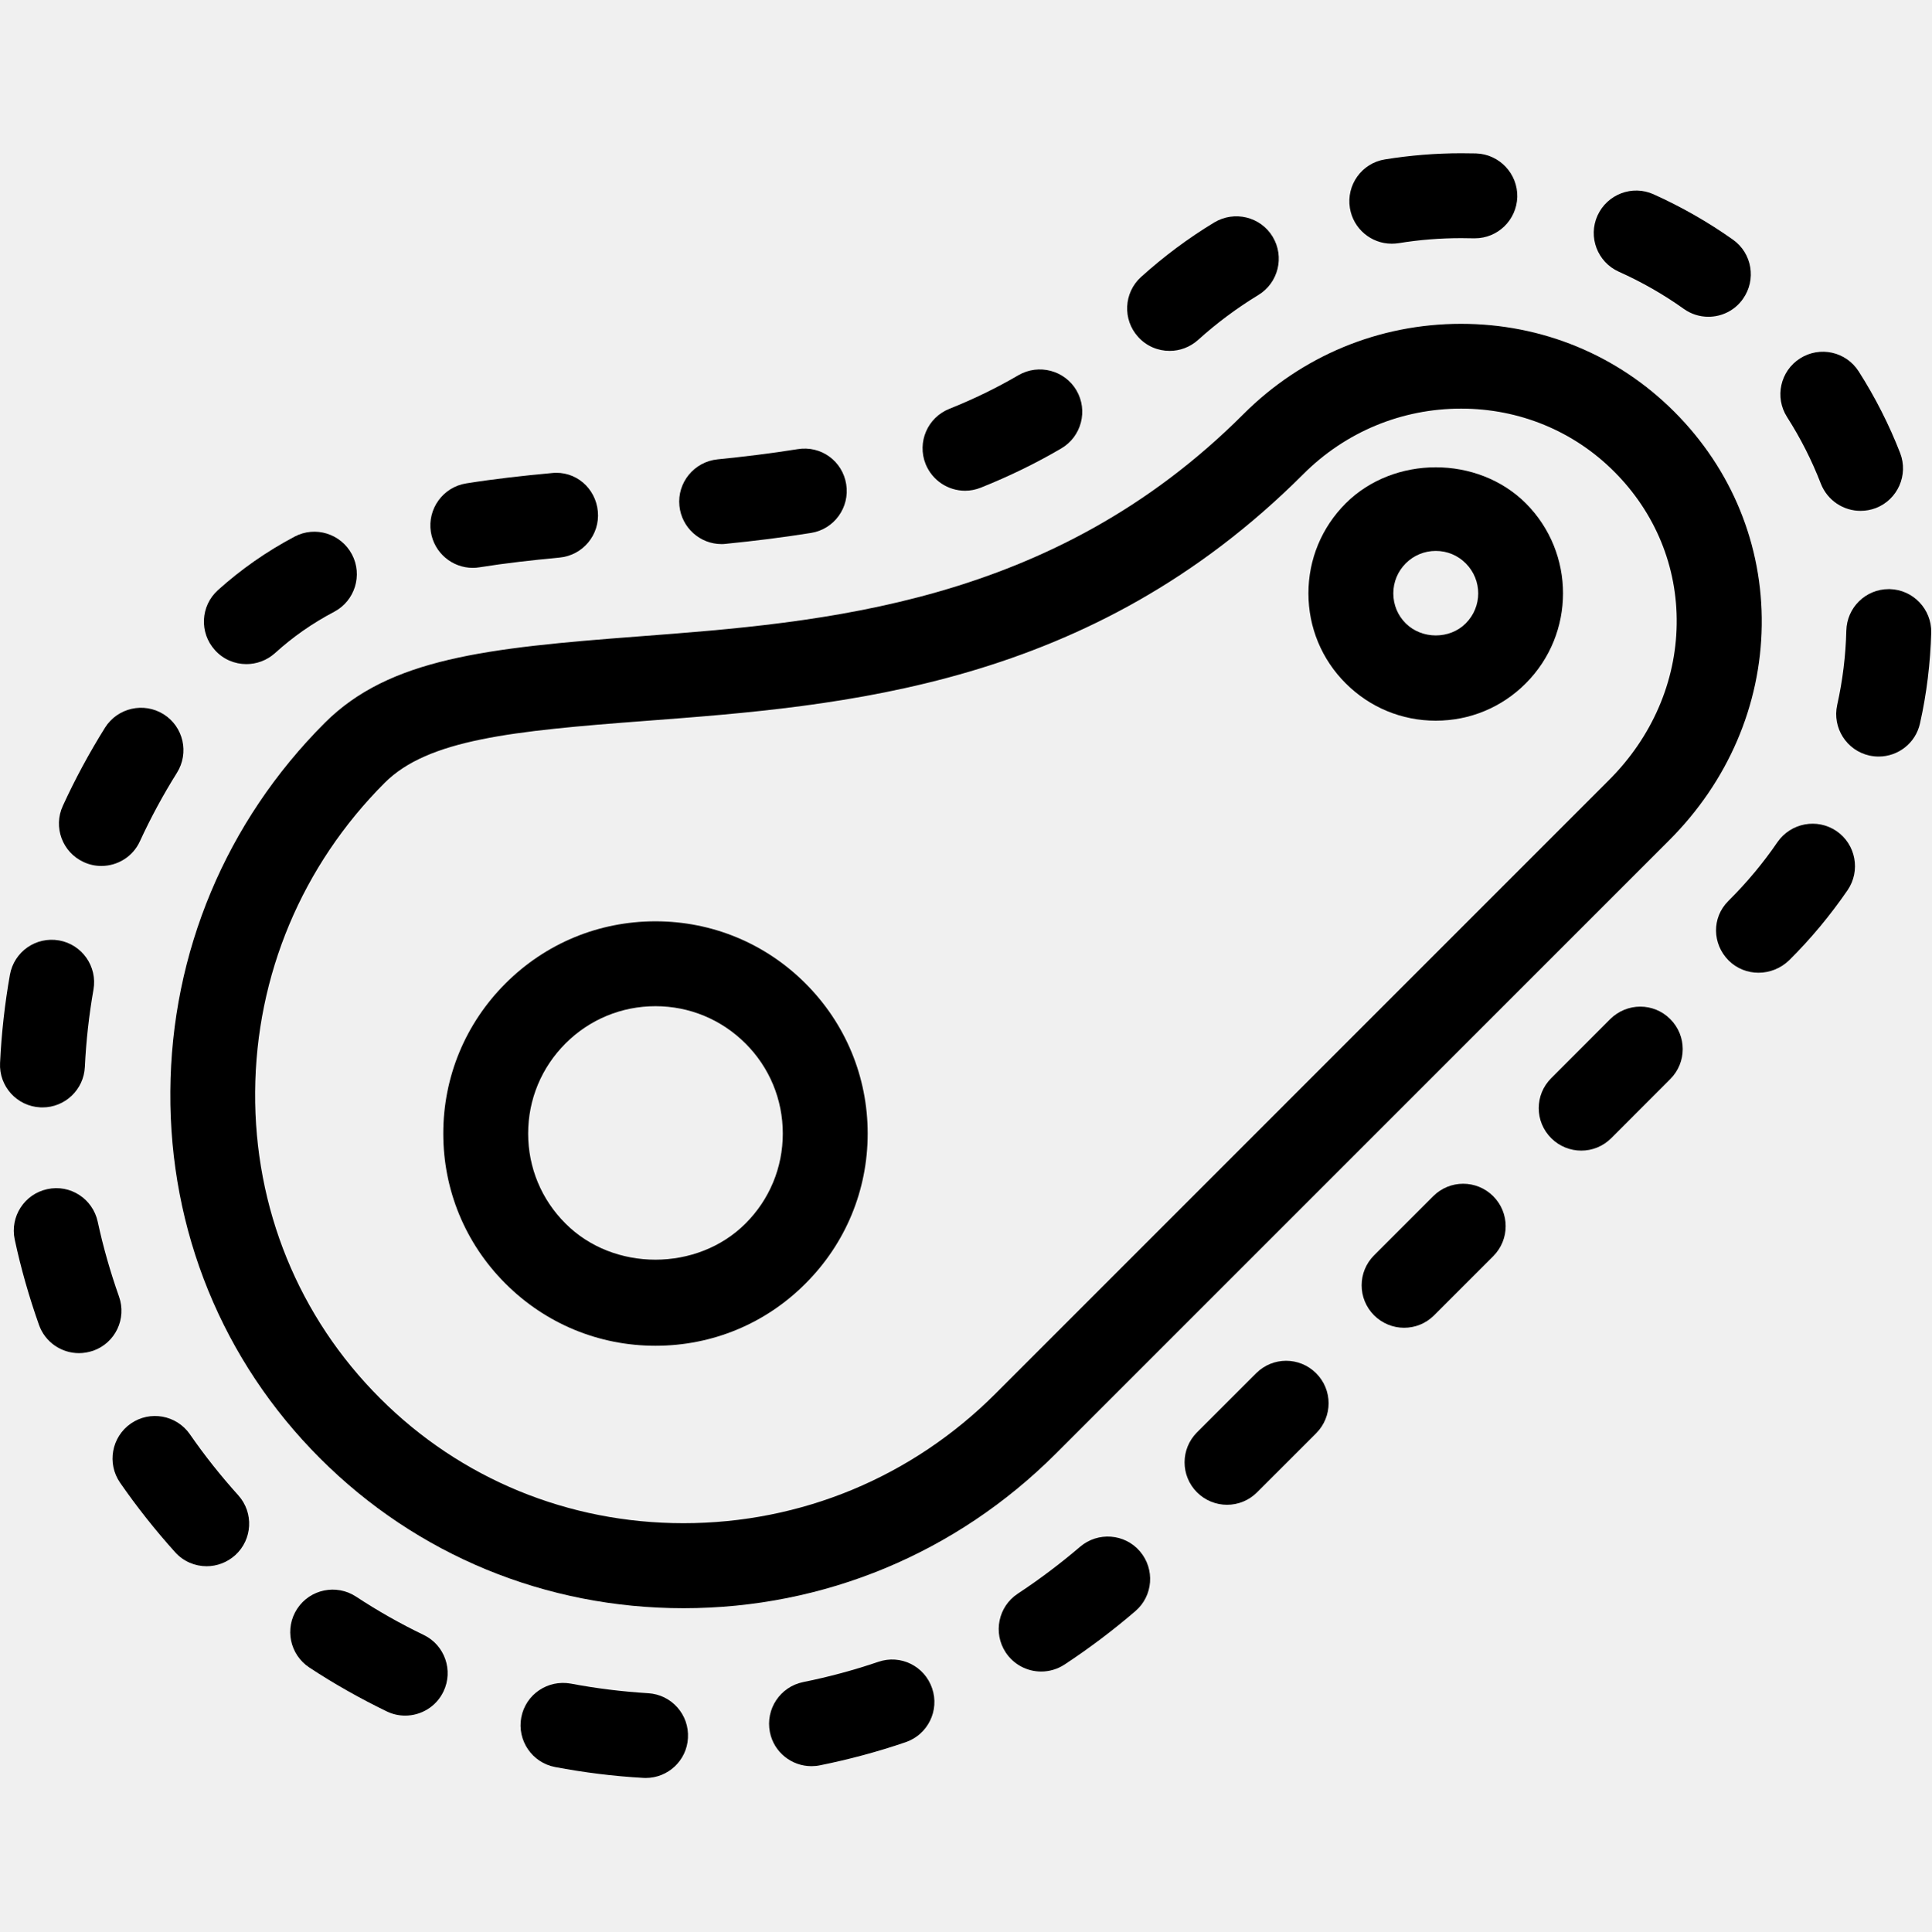
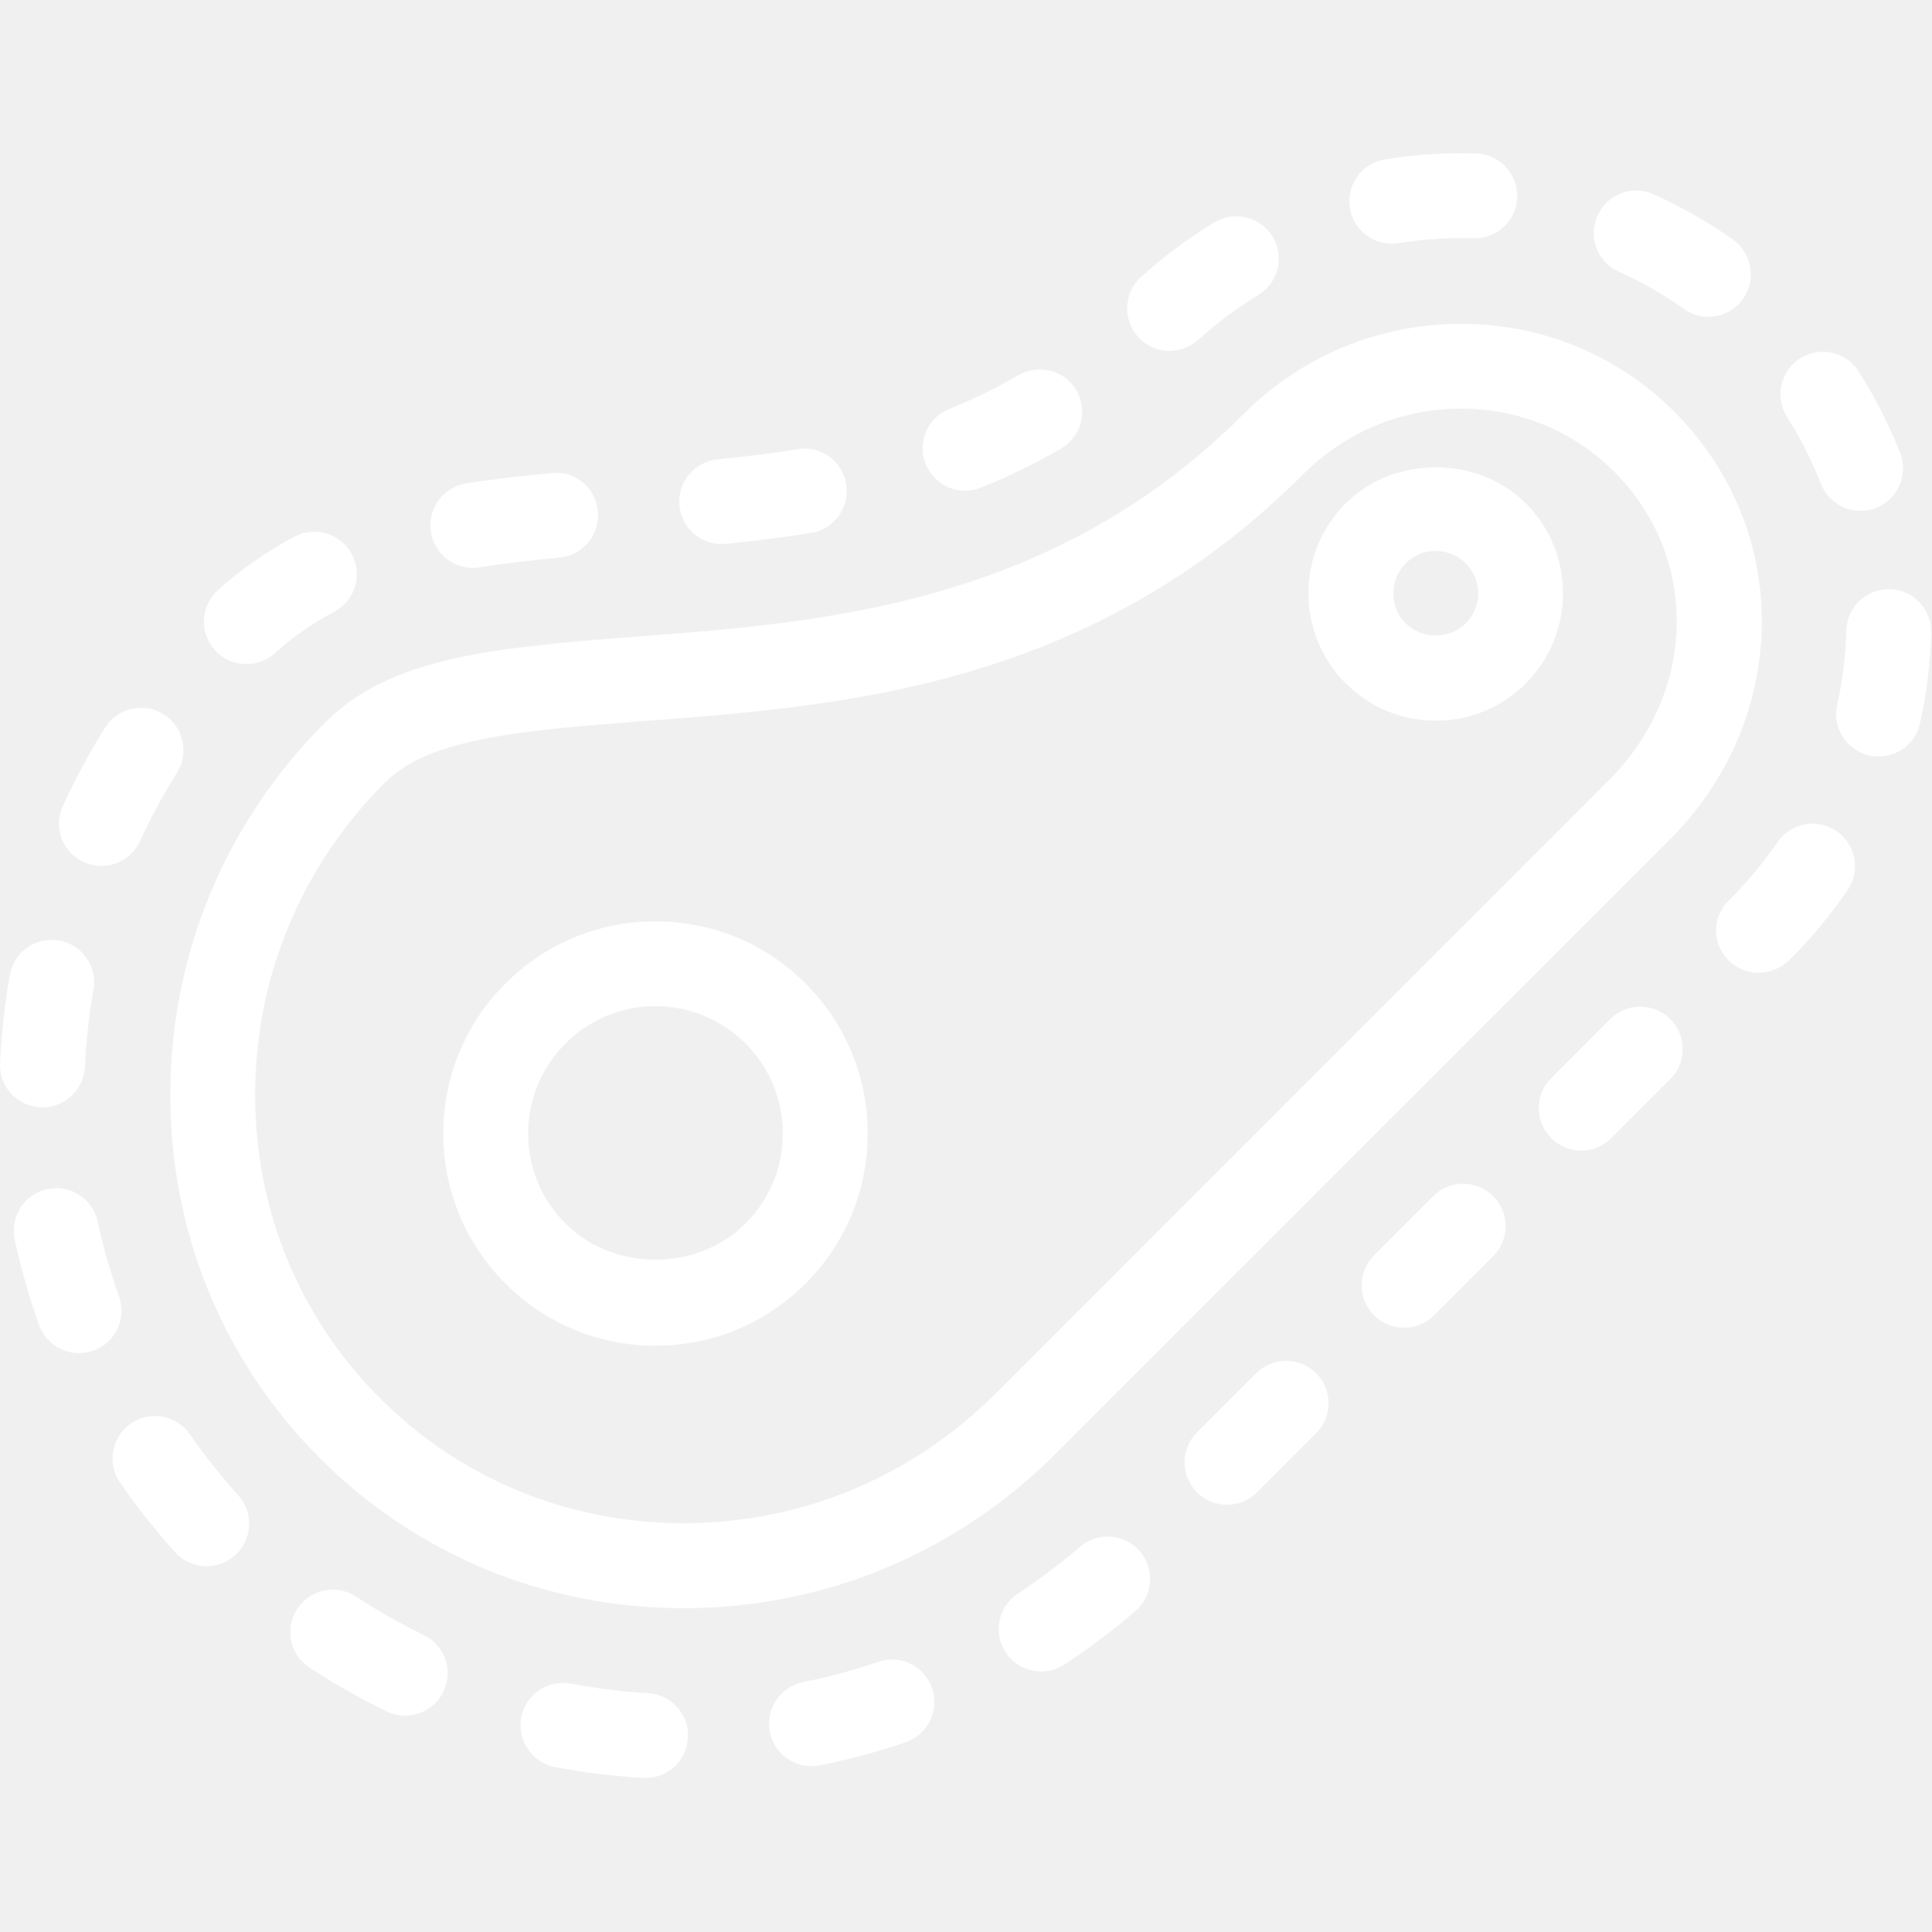
- <svg xmlns="http://www.w3.org/2000/svg" version="1.1" id="Layer_1" x="0px" y="0px" viewBox="0 0 299.868 299.868" style="enable-background:new 0 0 299.868 299.868;" xml:space="preserve">
+ <svg xmlns="http://www.w3.org/2000/svg" version="1.1" id="Layer_1" fill="white" x="0px" y="0px" viewBox="0 0 299.868 299.868" style="enable-background:new 0 0 299.868 299.868;" xml:space="preserve">
  <g>
    <g>
      <g>
        <path d="M73.408,88.173c0.336,0,0.679-0.026,1.035-0.086c4.046-0.646,8.185-1.107,12.429-1.509     c3.625-0.336,6.293-3.539,5.957-7.17c-0.336-3.618-3.46-6.366-7.17-5.951c-4.527,0.415-8.969,0.916-13.266,1.601     c-3.598,0.567-6.05,3.954-5.49,7.546C67.418,85.846,70.218,88.173,73.408,88.173z" />
        <path d="M38.257,103.119c1.568,0,3.157-0.56,4.435-1.7c2.768-2.517,5.779-4.626,9.206-6.432c3.216-1.7,4.448-5.707,2.741-8.916     c-1.713-3.209-5.687-4.455-8.91-2.741c-4.349,2.3-8.35,5.107-11.902,8.31c-2.702,2.445-2.9,6.616-0.455,9.305     C34.665,102.394,36.464,103.119,38.257,103.119z" />
        <path d="M181.609,54.484c1.582,0,3.15-0.567,4.415-1.694c2.906-2.629,6.063-4.975,9.358-6.979     c3.117-1.891,4.106-5.938,2.227-9.061c-1.891-3.117-5.944-4.079-9.061-2.214c-4.02,2.432-7.842,5.285-11.368,8.468     c-2.689,2.432-2.906,6.603-0.461,9.305C178.018,53.753,179.81,54.484,181.609,54.484z" />
        <path d="M216.088,37.838c0.362,0,0.705-0.026,1.081-0.079c3.209-0.527,6.478-0.784,9.72-0.784l1.931,0.026     c0.053,0,0.125,0,0.191,0c3.552,0,6.471-2.827,6.583-6.412c0.086-3.625-2.781-6.656-6.412-6.768l-2.293-0.026     c-3.967,0-7.928,0.323-11.842,0.956c-3.591,0.573-6.023,3.961-5.443,7.552C210.131,35.538,212.925,37.838,216.088,37.838z" />
        <path d="M251.358,42.188c3.539,1.582,6.946,3.526,10.102,5.779c1.16,0.824,2.484,1.219,3.809,1.219     c2.056,0,4.092-0.962,5.364-2.774c2.115-2.979,1.417-7.097-1.542-9.193c-3.862-2.741-8.02-5.107-12.33-7.051     c-3.321-1.496-7.203-0.007-8.712,3.308C246.554,36.797,248.036,40.685,251.358,42.188z" />
        <path d="M282.733,75.111c1.035,2.616,3.519,4.211,6.155,4.211c0.797,0,1.595-0.138,2.399-0.442     c3.381-1.318,5.068-5.14,3.756-8.534c-1.713-4.409-3.888-8.686-6.438-12.679c-1.957-3.071-6.023-3.974-9.101-2.017     c-3.078,1.957-3.98,6.036-2.023,9.101C279.576,68.027,281.342,71.506,282.733,75.111z" />
        <path d="M112.045,84.482c0.224,0,0.442-0.013,0.652-0.04c4.402-0.442,8.824-0.982,13.246-1.694     c3.592-0.573,6.03-3.967,5.45-7.559c-0.573-3.598-3.914-6.05-7.559-5.443c-4.152,0.666-8.303,1.166-12.435,1.582     c-3.611,0.369-6.267,3.598-5.905,7.216C105.844,81.945,108.697,84.482,112.045,84.482z" />
        <path d="M12.991,133.854c0.896,0.415,1.819,0.606,2.741,0.606c2.498,0,4.883-1.41,5.99-3.835     c1.674-3.638,3.611-7.216,5.753-10.636c1.931-3.091,1.008-7.15-2.076-9.088c-3.078-1.918-7.144-1.002-9.088,2.076     c-2.438,3.901-4.646,7.98-6.55,12.139C8.226,128.424,9.683,132.339,12.991,133.854z" />
        <path d="M149.852,76.199c0.817,0,1.641-0.158,2.445-0.481c4.343-1.733,8.534-3.769,12.488-6.089     c3.137-1.832,4.191-5.865,2.366-9.008c-1.825-3.124-5.865-4.185-9.009-2.366c-3.394,1.984-7.005,3.737-10.735,5.226     c-3.387,1.351-5.035,5.186-3.684,8.574C144.771,74.63,147.242,76.199,149.852,76.199z" />
        <path d="M18.48,201.329c-1.351-3.822-2.471-7.737-3.308-11.631c-0.771-3.559-4.27-5.839-7.829-5.055     c-3.559,0.764-5.819,4.27-5.055,7.829c0.949,4.448,2.227,8.903,3.763,13.246c0.956,2.702,3.499,4.389,6.208,4.389     c0.732,0,1.476-0.132,2.214-0.376C17.9,208.526,19.7,204.756,18.48,201.329z" />
        <path d="M195.046,213.231l-9.18,9.173c-2.577,2.583-2.577,6.735,0,9.318c1.285,1.279,2.972,1.931,4.659,1.931     c1.687,0,3.374-0.639,4.659-1.931l9.18-9.173c2.577-2.583,2.577-6.742,0-9.318C201.775,210.648,197.623,210.648,195.046,213.231z     " />
        <path d="M222.54,185.738l-9.18,9.18c-2.577,2.577-2.577,6.735,0,9.318c1.285,1.278,2.972,1.931,4.659,1.931     c1.687,0,3.374-0.639,4.659-1.931l9.18-9.18c2.577-2.577,2.577-6.742,0-9.318C229.268,183.161,225.116,183.161,222.54,185.738z" />
        <path d="M136.369,258.043c-3.796,1.292-7.71,2.346-11.671,3.143c-3.565,0.732-5.865,4.198-5.153,7.776     c0.626,3.13,3.381,5.279,6.452,5.279c0.428,0,0.87-0.04,1.318-0.132c4.501-0.909,8.982-2.109,13.305-3.592     c3.44-1.173,5.298-4.923,4.112-8.369C143.572,258.715,139.848,256.837,136.369,258.043z" />
        <path d="M167.704,240.177c-3.064,2.616-6.307,5.061-9.668,7.275c-3.038,2.003-3.875,6.089-1.878,9.127     c1.272,1.924,3.374,2.966,5.509,2.966c1.252,0,2.511-0.356,3.631-1.087c3.822-2.517,7.519-5.305,10.992-8.29     c2.768-2.366,3.071-6.531,0.705-9.292C174.63,238.115,170.459,237.818,167.704,240.177z" />
        <path d="M293.428,91.474c-0.046,0-0.099,0-0.152,0c-3.578,0-6.498,2.847-6.59,6.438c-0.092,3.849-0.567,7.737-1.417,11.546     c-0.784,3.552,1.456,7.071,5.008,7.862c0.474,0.099,0.956,0.152,1.43,0.152c3.025,0,5.753-2.089,6.419-5.16     c1.048-4.639,1.608-9.384,1.74-14.096C299.939,94.591,297.059,91.566,293.428,91.474z" />
        <path d="M250.033,158.231l-9.167,9.18c-2.59,2.577-2.59,6.735,0,9.318c1.272,1.278,2.972,1.931,4.659,1.931     c1.687,0,3.361-0.639,4.659-1.931l9.154-9.167c2.59-2.577,2.59-6.742,0.013-9.318     C256.775,155.654,252.623,155.667,250.033,158.231z" />
        <path d="M285.171,129.05c-3.012-2.056-7.111-1.278-9.18,1.713c-2.188,3.203-4.712,6.228-7.493,9.002l-0.152,0.158     c-2.57,2.557-2.498,6.649,0.079,9.226c1.272,1.259,2.946,1.891,4.62,1.891c1.733,0,3.473-0.672,4.778-1.951     c3.361-3.328,6.399-6.999,9.061-10.873C288.927,135.219,288.17,131.113,285.171,129.05z" />
        <path d="M65.777,253.858c-3.611-1.733-7.144-3.737-10.504-5.951c-3.025-1.984-7.124-1.16-9.127,1.891     c-1.997,3.038-1.153,7.124,1.891,9.127c3.835,2.531,7.875,4.804,12.007,6.807c0.923,0.448,1.898,0.659,2.86,0.659     c2.458,0,4.811-1.371,5.951-3.737C70.436,259.381,69.059,255.433,65.777,253.858z" />
        <path d="M29.486,222.707c-2.089-2.998-6.188-3.737-9.18-1.661c-2.985,2.076-3.73,6.181-1.667,9.173     c2.59,3.737,5.456,7.361,8.541,10.788c1.305,1.456,3.104,2.188,4.903,2.188c1.568,0,3.15-0.567,4.422-1.7     c2.702-2.438,2.926-6.603,0.494-9.312C34.283,229.166,31.753,225.989,29.486,222.707z" />
        <path d="M6.276,171.945c0.119,0.007,0.211,0.007,0.323,0.007c3.493,0,6.405-2.748,6.577-6.28c0.191-4.04,0.646-8.073,1.338-12.02     c0.626-3.578-1.766-6.999-5.344-7.631c-3.605-0.626-6.992,1.76-7.631,5.344c-0.797,4.481-1.311,9.101-1.529,13.681     C-0.176,168.683,2.638,171.78,6.276,171.945z" />
        <path d="M100.638,262.913c-4.026-0.25-8.06-0.745-11.987-1.489c-3.592-0.659-7.025,1.661-7.71,5.239     c-0.672,3.565,1.661,7.025,5.239,7.71c4.488,0.85,9.094,1.43,13.687,1.687c0.138,0.013,0.264,0.013,0.395,0.013     c3.466,0,6.366-2.708,6.557-6.188C107.043,266.241,104.269,263.124,100.638,262.913z" />
        <path d="M26.448,169.467c-0.158,21.609,8.106,41.846,23.256,56.984c14.992,14.999,35.032,23.263,56.43,23.263     c21.793,0,42.314-8.527,57.788-23.981l95.278-95.278c9.088-9.088,14.188-20.93,14.353-33.345     c0.165-12.475-4.659-24.264-13.582-33.181c-8.791-8.804-20.554-13.648-33.102-13.648c-12.758,0-24.765,4.982-33.813,14.043     c-29.642,29.629-65.234,32.317-93.861,34.492c-23.698,1.799-38.736,3.407-48.759,13.417     C35.107,127.568,26.586,147.891,26.448,169.467z M100.223,111.936c30.756-2.326,69.057-5.226,102.145-38.314     c6.564-6.564,15.269-10.175,24.508-10.175c9.009,0,17.45,3.466,23.75,9.766c6.399,6.392,9.852,14.801,9.72,23.698     c-0.119,8.956-3.849,17.549-10.491,24.192l-95.272,95.285c-12.976,12.982-30.202,20.126-48.463,20.126     c-17.865,0-34.611-6.887-47.105-19.394c-12.646-12.626-19.533-29.53-19.401-47.586c0.132-18.096,7.275-35.138,20.126-47.995     C66.475,114.823,79.497,113.505,100.223,111.936z" />
        <path d="M101.778,208.961c8.804,0,17.081-3.42,23.296-9.661c6.221-6.214,9.654-14.485,9.654-23.289     c0-8.804-3.433-17.081-9.654-23.302c-6.214-6.221-14.491-9.654-23.296-9.654c-8.804,0-17.081,3.433-23.296,9.654     c-6.221,6.221-9.654,14.498-9.654,23.302s3.433,17.081,9.648,23.289C84.697,205.527,92.974,208.961,101.778,208.961z      M87.801,162.027c3.73-3.73,8.699-5.793,13.977-5.793c5.285,0,10.247,2.069,13.977,5.793c3.73,3.723,5.793,8.699,5.793,13.984     c0,5.279-2.063,10.247-5.793,13.971c-7.473,7.473-20.482,7.499-27.955-0.007c-3.737-3.717-5.793-8.686-5.793-13.964     C82.008,170.719,84.071,165.763,87.801,162.027z" />
        <path d="M222.935,111.903c5.292,0,10.261-2.063,13.977-5.793c7.71-7.71,7.71-20.244,0.013-27.955     c-7.466-7.453-20.488-7.466-27.968,0c-3.73,3.73-5.793,8.692-5.793,13.977c0,5.292,2.063,10.254,5.793,13.977     C212.688,109.841,217.657,111.903,222.935,111.903z M218.276,87.474c1.245-1.246,2.906-1.931,4.659-1.931     c1.766,0,3.414,0.679,4.659,1.931c2.577,2.577,2.577,6.748,0,9.318c-2.484,2.498-6.807,2.498-9.318,0     c-1.246-1.239-1.931-2.893-1.931-4.659C216.345,90.374,217.037,88.72,218.276,87.474z" />
      </g>
    </g>
  </g>
  <g>
</g>
  <g>
</g>
  <g>
</g>
  <g>
</g>
  <g>
</g>
  <g>
</g>
  <g>
</g>
  <g>
</g>
  <g>
</g>
  <g>
</g>
  <g>
</g>
  <g>
</g>
  <g>
</g>
  <g>
</g>
  <g>
</g>
</svg>
